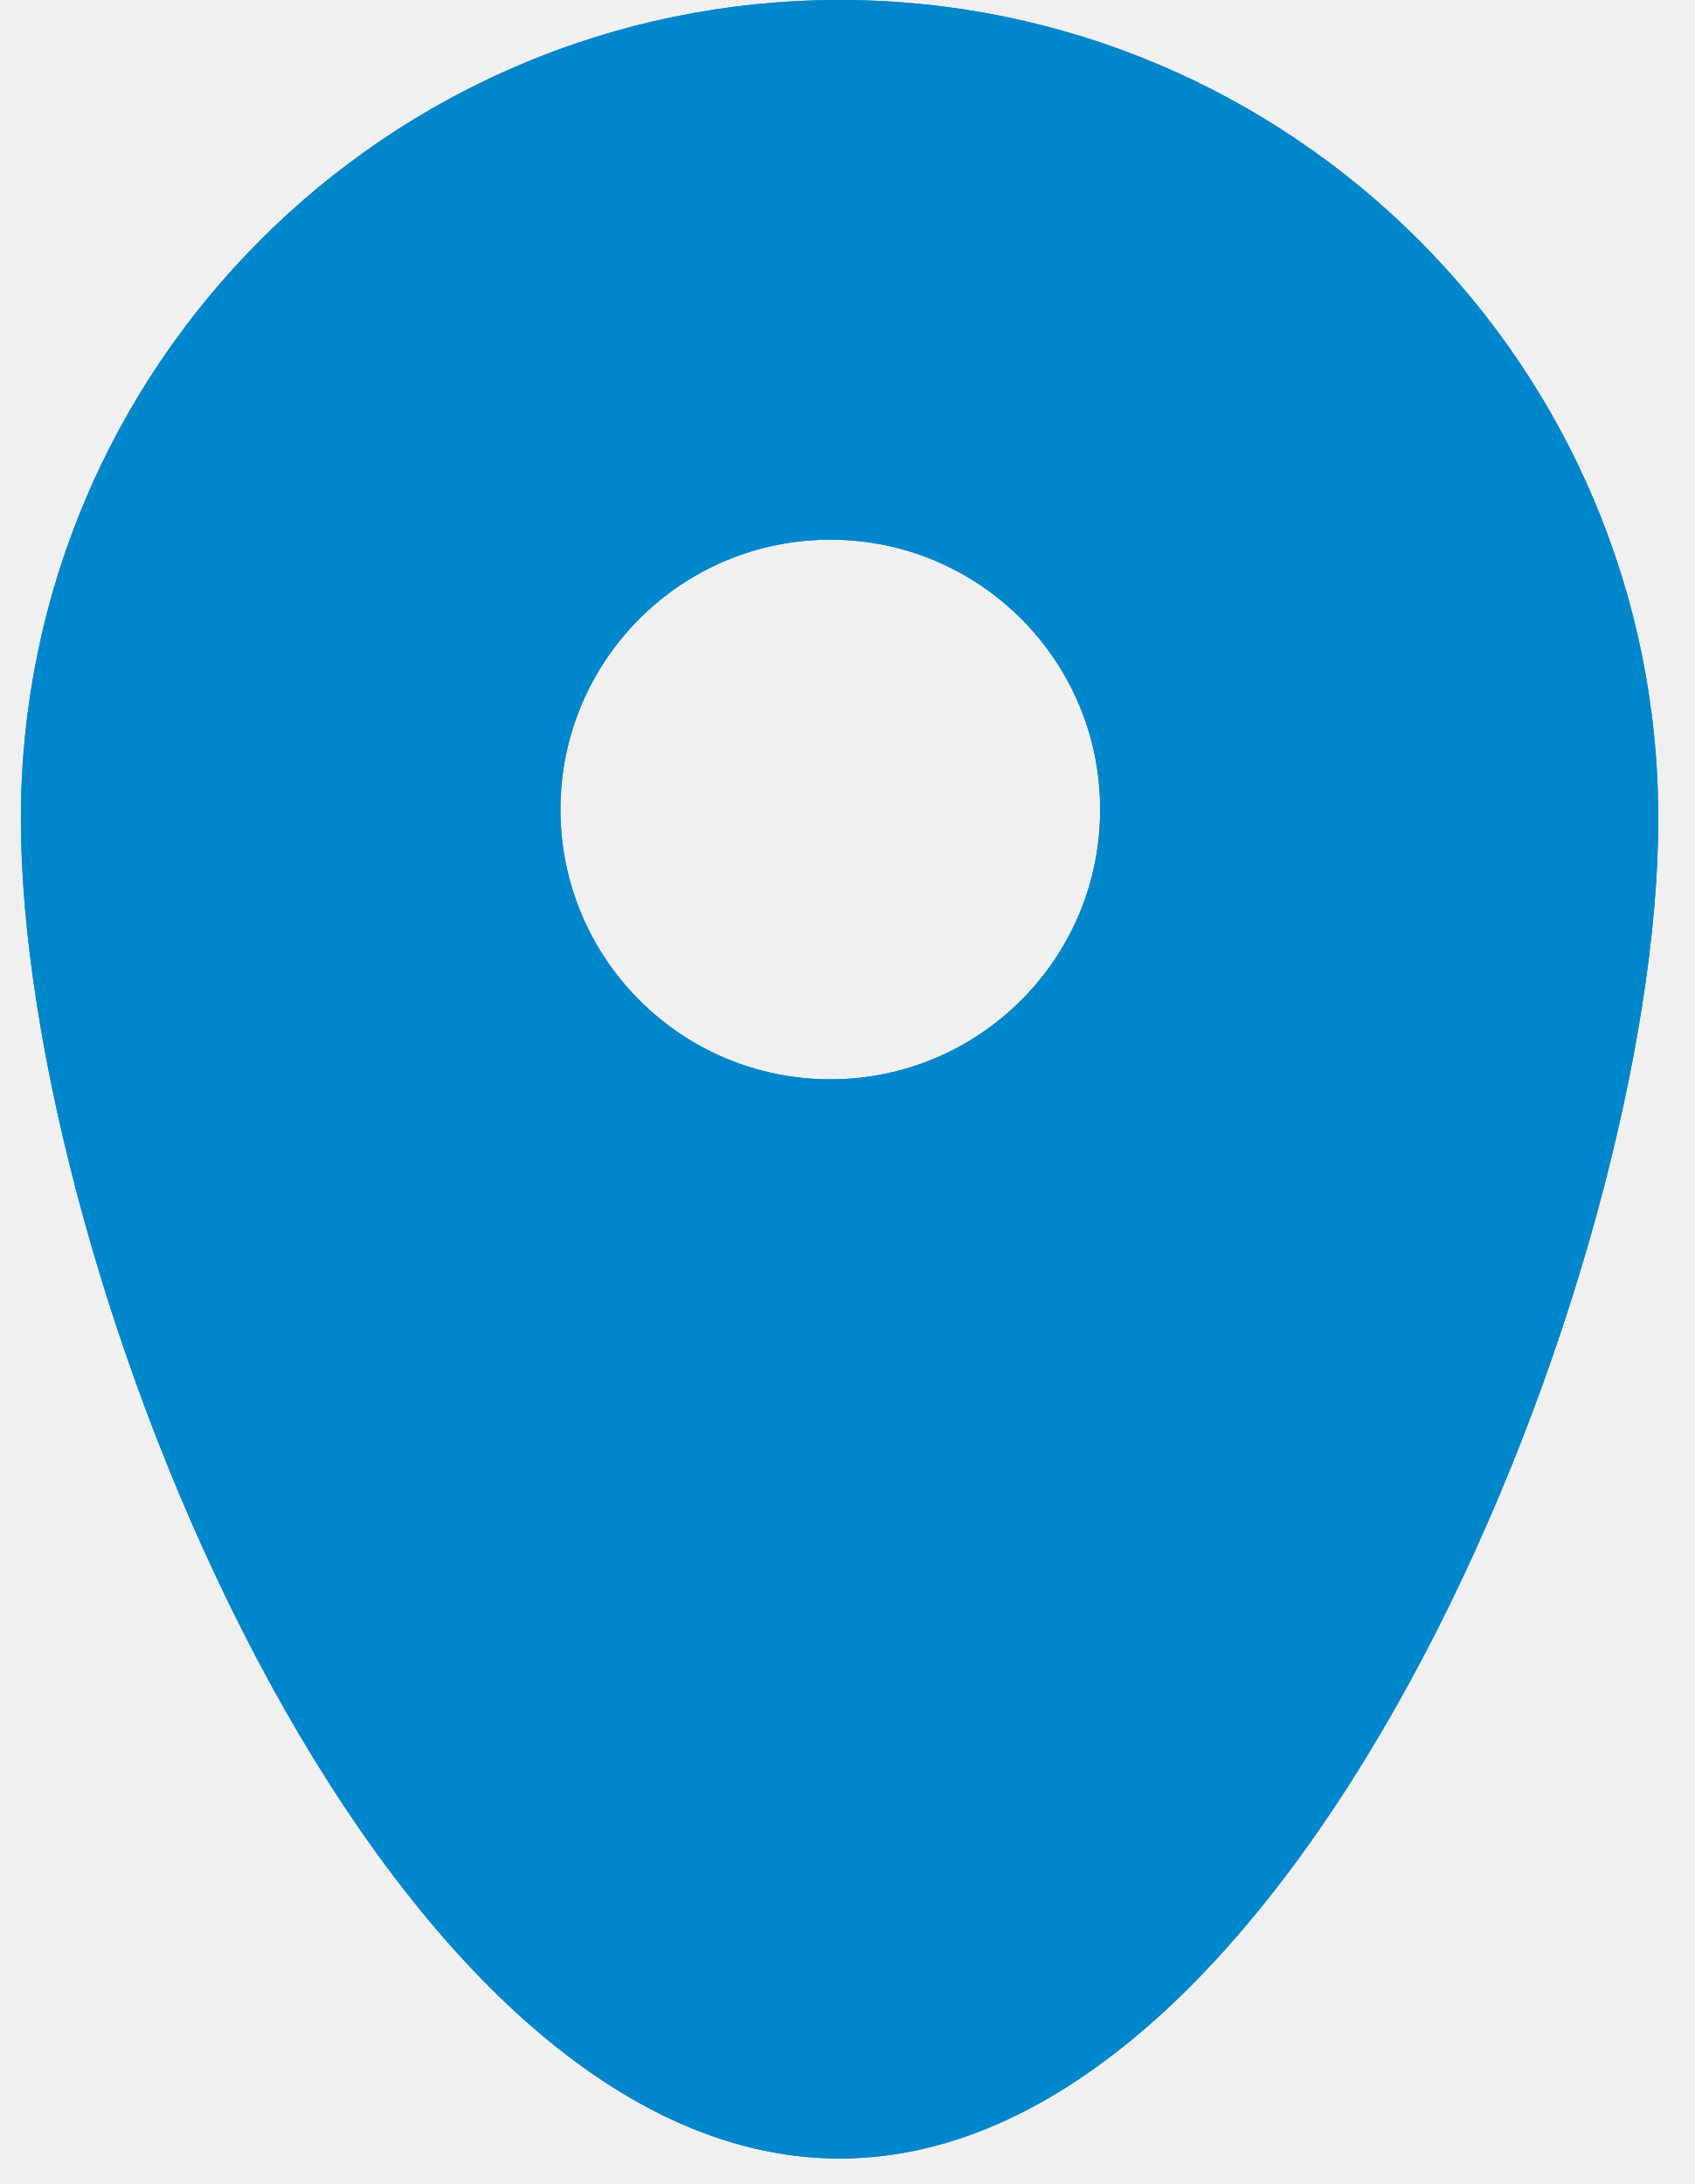
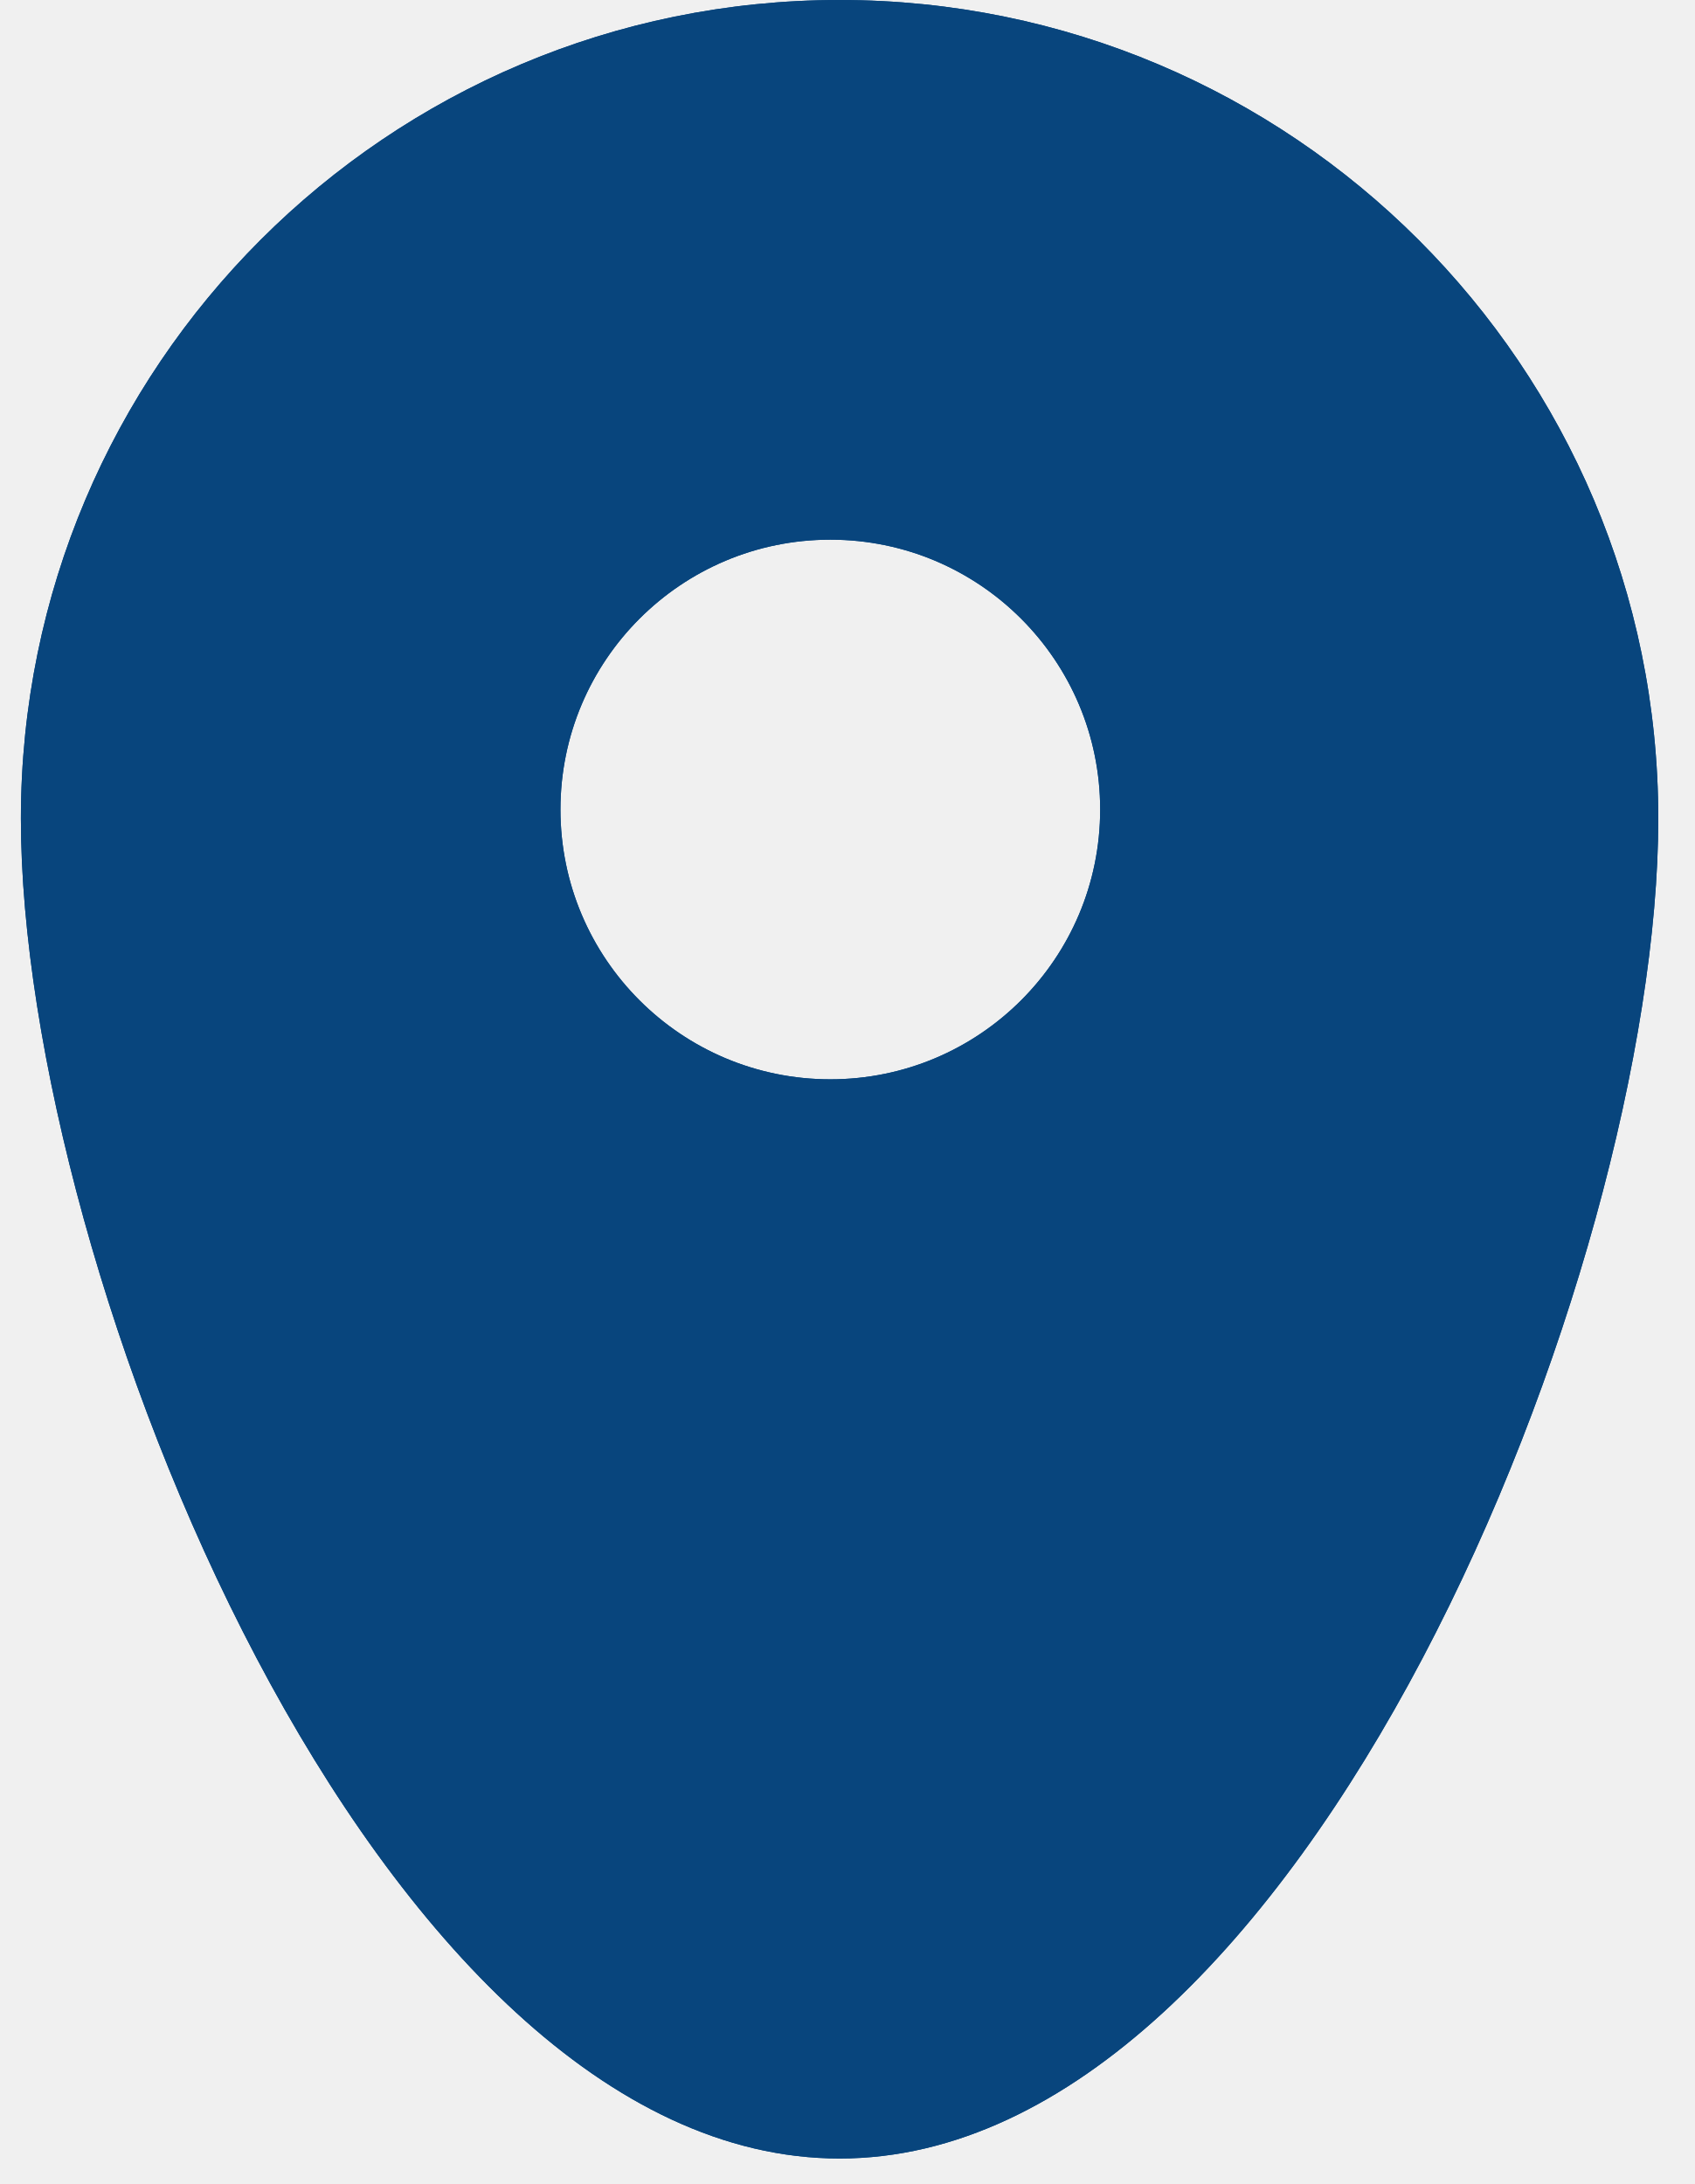
<svg xmlns="http://www.w3.org/2000/svg" width="45" height="58" viewBox="0 0 45 58" fill="none">
  <mask id="path-1-inside-1" fill="white">
    <path fill-rule="evenodd" clip-rule="evenodd" d="M22.294 57.323C34.593 57.323 44.033 33.746 44.033 21.739C44.033 9.733 34.3 0 22.294 0C10.288 0 0.555 9.733 0.555 21.739C0.555 33.746 9.995 57.323 22.294 57.323ZM22.048 28.663C26.005 28.663 29.213 25.455 29.213 21.498C29.213 17.541 26.005 14.332 22.048 14.332C18.09 14.332 14.882 17.541 14.882 21.498C14.882 25.455 18.09 28.663 22.048 28.663Z" />
  </mask>
-   <path fill-rule="evenodd" clip-rule="evenodd" d="M22.294 57.323C34.593 57.323 44.033 33.746 44.033 21.739C44.033 9.733 34.3 0 22.294 0C10.288 0 0.555 9.733 0.555 21.739C0.555 33.746 9.995 57.323 22.294 57.323ZM22.048 28.663C26.005 28.663 29.213 25.455 29.213 21.498C29.213 17.541 26.005 14.332 22.048 14.332C18.09 14.332 14.882 17.541 14.882 21.498C14.882 25.455 18.09 28.663 22.048 28.663Z" fill="#0086CB" />
-   <path d="M42.033 21.739C42.033 27.347 39.789 35.924 36.006 43.101C34.124 46.673 31.918 49.785 29.527 51.978C27.134 54.173 24.699 55.323 22.294 55.323V59.323C26.039 59.323 29.395 57.527 32.231 54.926C35.069 52.323 37.53 48.789 39.545 44.966C43.557 37.353 46.033 28.138 46.033 21.739H42.033ZM22.294 2C33.196 2 42.033 10.838 42.033 21.739H46.033C46.033 8.628 35.405 -2 22.294 -2V2ZM2.555 21.739C2.555 10.838 11.392 2 22.294 2V-2C9.183 -2 -1.445 8.628 -1.445 21.739H2.555ZM22.294 55.323C19.889 55.323 17.454 54.173 15.061 51.978C12.67 49.785 10.464 46.673 8.582 43.101C4.799 35.924 2.555 27.347 2.555 21.739H-1.445C-1.445 28.138 1.031 37.353 5.043 44.966C7.058 48.789 9.519 52.323 12.357 54.926C15.193 57.527 18.549 59.323 22.294 59.323V55.323ZM27.213 21.498C27.213 24.351 24.901 26.663 22.048 26.663V30.663C27.11 30.663 31.213 26.56 31.213 21.498H27.213ZM22.048 16.332C24.901 16.332 27.213 18.645 27.213 21.498H31.213C31.213 16.436 27.11 12.332 22.048 12.332V16.332ZM16.882 21.498C16.882 18.645 19.195 16.332 22.048 16.332V12.332C16.986 12.332 12.882 16.436 12.882 21.498H16.882ZM22.048 26.663C19.195 26.663 16.882 24.351 16.882 21.498H12.882C12.882 26.56 16.986 30.663 22.048 30.663V26.663Z" fill="#0086CB" mask="url(#path-1-inside-1)" />
+   <path fill-rule="evenodd" clip-rule="evenodd" d="M22.294 57.323C34.593 57.323 44.033 33.746 44.033 21.739C44.033 9.733 34.3 0 22.294 0C10.288 0 0.555 9.733 0.555 21.739C0.555 33.746 9.995 57.323 22.294 57.323ZM22.048 28.663C26.005 28.663 29.213 25.455 29.213 21.498C29.213 17.541 26.005 14.332 22.048 14.332C18.09 14.332 14.882 17.541 14.882 21.498C14.882 25.455 18.09 28.663 22.048 28.663Z" fill="#08457D" />
+   <path d="M42.033 21.739C42.033 27.347 39.789 35.924 36.006 43.101C34.124 46.673 31.918 49.785 29.527 51.978C27.134 54.173 24.699 55.323 22.294 55.323V59.323C26.039 59.323 29.395 57.527 32.231 54.926C35.069 52.323 37.53 48.789 39.545 44.966C43.557 37.353 46.033 28.138 46.033 21.739H42.033ZM22.294 2C33.196 2 42.033 10.838 42.033 21.739H46.033C46.033 8.628 35.405 -2 22.294 -2V2ZM2.555 21.739C2.555 10.838 11.392 2 22.294 2V-2C9.183 -2 -1.445 8.628 -1.445 21.739H2.555ZM22.294 55.323C19.889 55.323 17.454 54.173 15.061 51.978C12.67 49.785 10.464 46.673 8.582 43.101C4.799 35.924 2.555 27.347 2.555 21.739H-1.445C-1.445 28.138 1.031 37.353 5.043 44.966C7.058 48.789 9.519 52.323 12.357 54.926C15.193 57.527 18.549 59.323 22.294 59.323V55.323ZM27.213 21.498C27.213 24.351 24.901 26.663 22.048 26.663V30.663C27.11 30.663 31.213 26.56 31.213 21.498H27.213ZM22.048 16.332C24.901 16.332 27.213 18.645 27.213 21.498H31.213C31.213 16.436 27.11 12.332 22.048 12.332V16.332ZM16.882 21.498C16.882 18.645 19.195 16.332 22.048 16.332V12.332C16.986 12.332 12.882 16.436 12.882 21.498H16.882ZM22.048 26.663C19.195 26.663 16.882 24.351 16.882 21.498H12.882C12.882 26.56 16.986 30.663 22.048 30.663V26.663Z" fill="#08457D" mask="url(#path-1-inside-1)" />
</svg>
